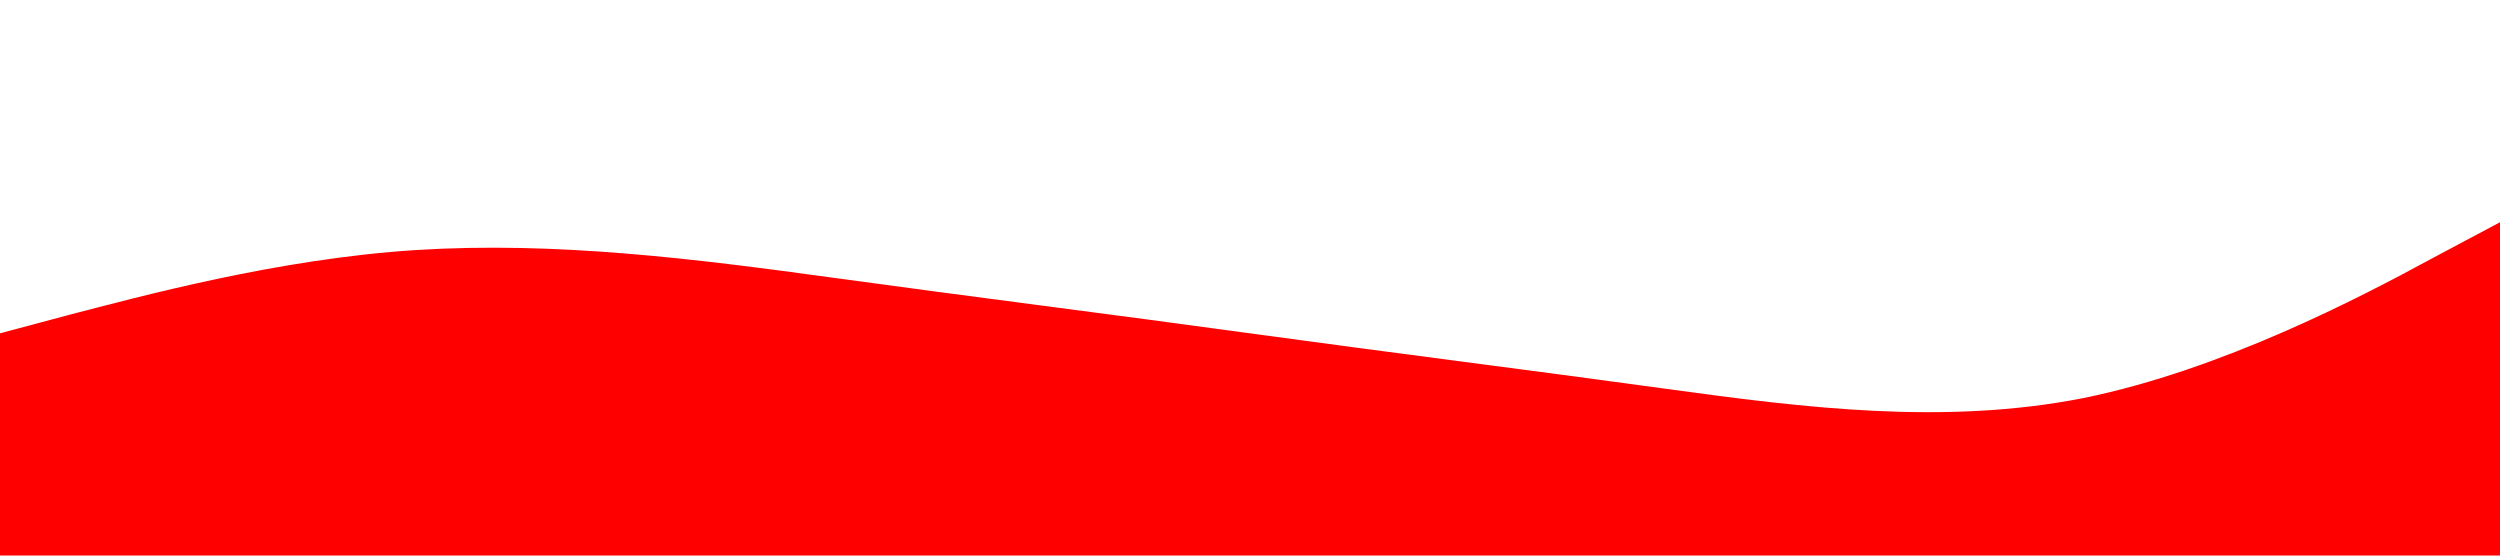
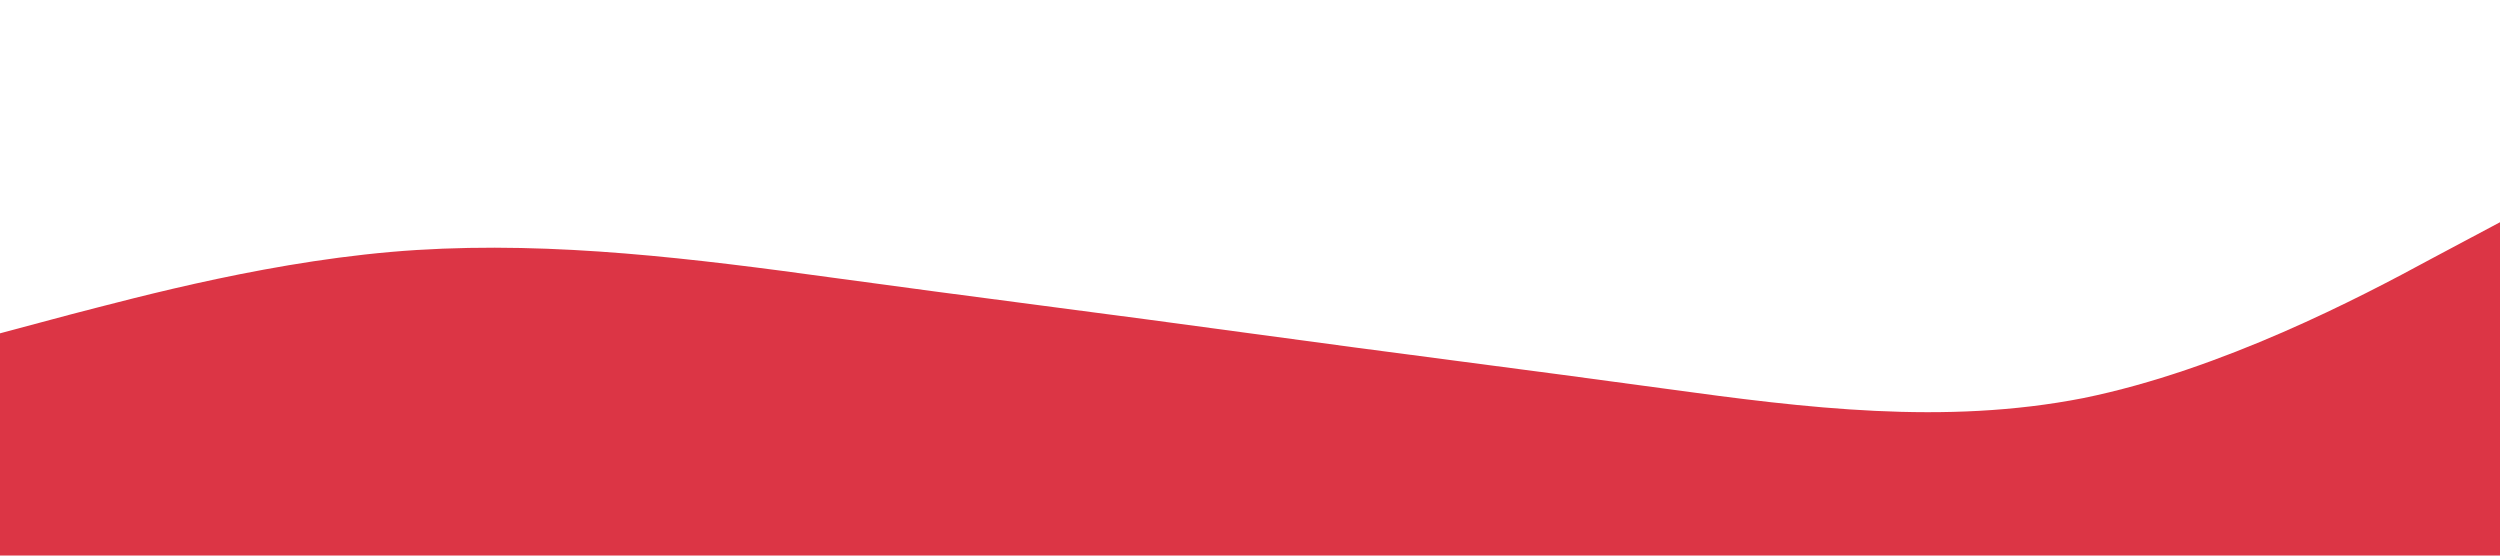
<svg xmlns="http://www.w3.org/2000/svg" viewBox="0 0 1440 320">
-   <path fill="#ff0000" fill-opacity="1" d="M0,192L40,181.3C80,171,160,149,240,144C320,139,400,149,480,160C560,171,640,181,720,192C800,203,880,213,960,224C1040,235,1120,245,1200,229.3C1280,213,1360,171,1400,149.3L1440,128L1440,320L1400,320C1360,320,1280,320,1200,320C1120,320,1040,320,960,320C880,320,800,320,720,320C640,320,560,320,480,320C400,320,320,320,240,320C160,320,80,320,40,320L0,320Z" />
+   <path fill="#dc3545" fill-opacity="1" d="M0,192L40,181.3C80,171,160,149,240,144C320,139,400,149,480,160C560,171,640,181,720,192C800,203,880,213,960,224C1040,235,1120,245,1200,229.3C1280,213,1360,171,1400,149.3L1440,128L1440,320L1400,320C1360,320,1280,320,1200,320C1120,320,1040,320,960,320C880,320,800,320,720,320C640,320,560,320,480,320C400,320,320,320,240,320C160,320,80,320,40,320L0,320Z" />
</svg>
